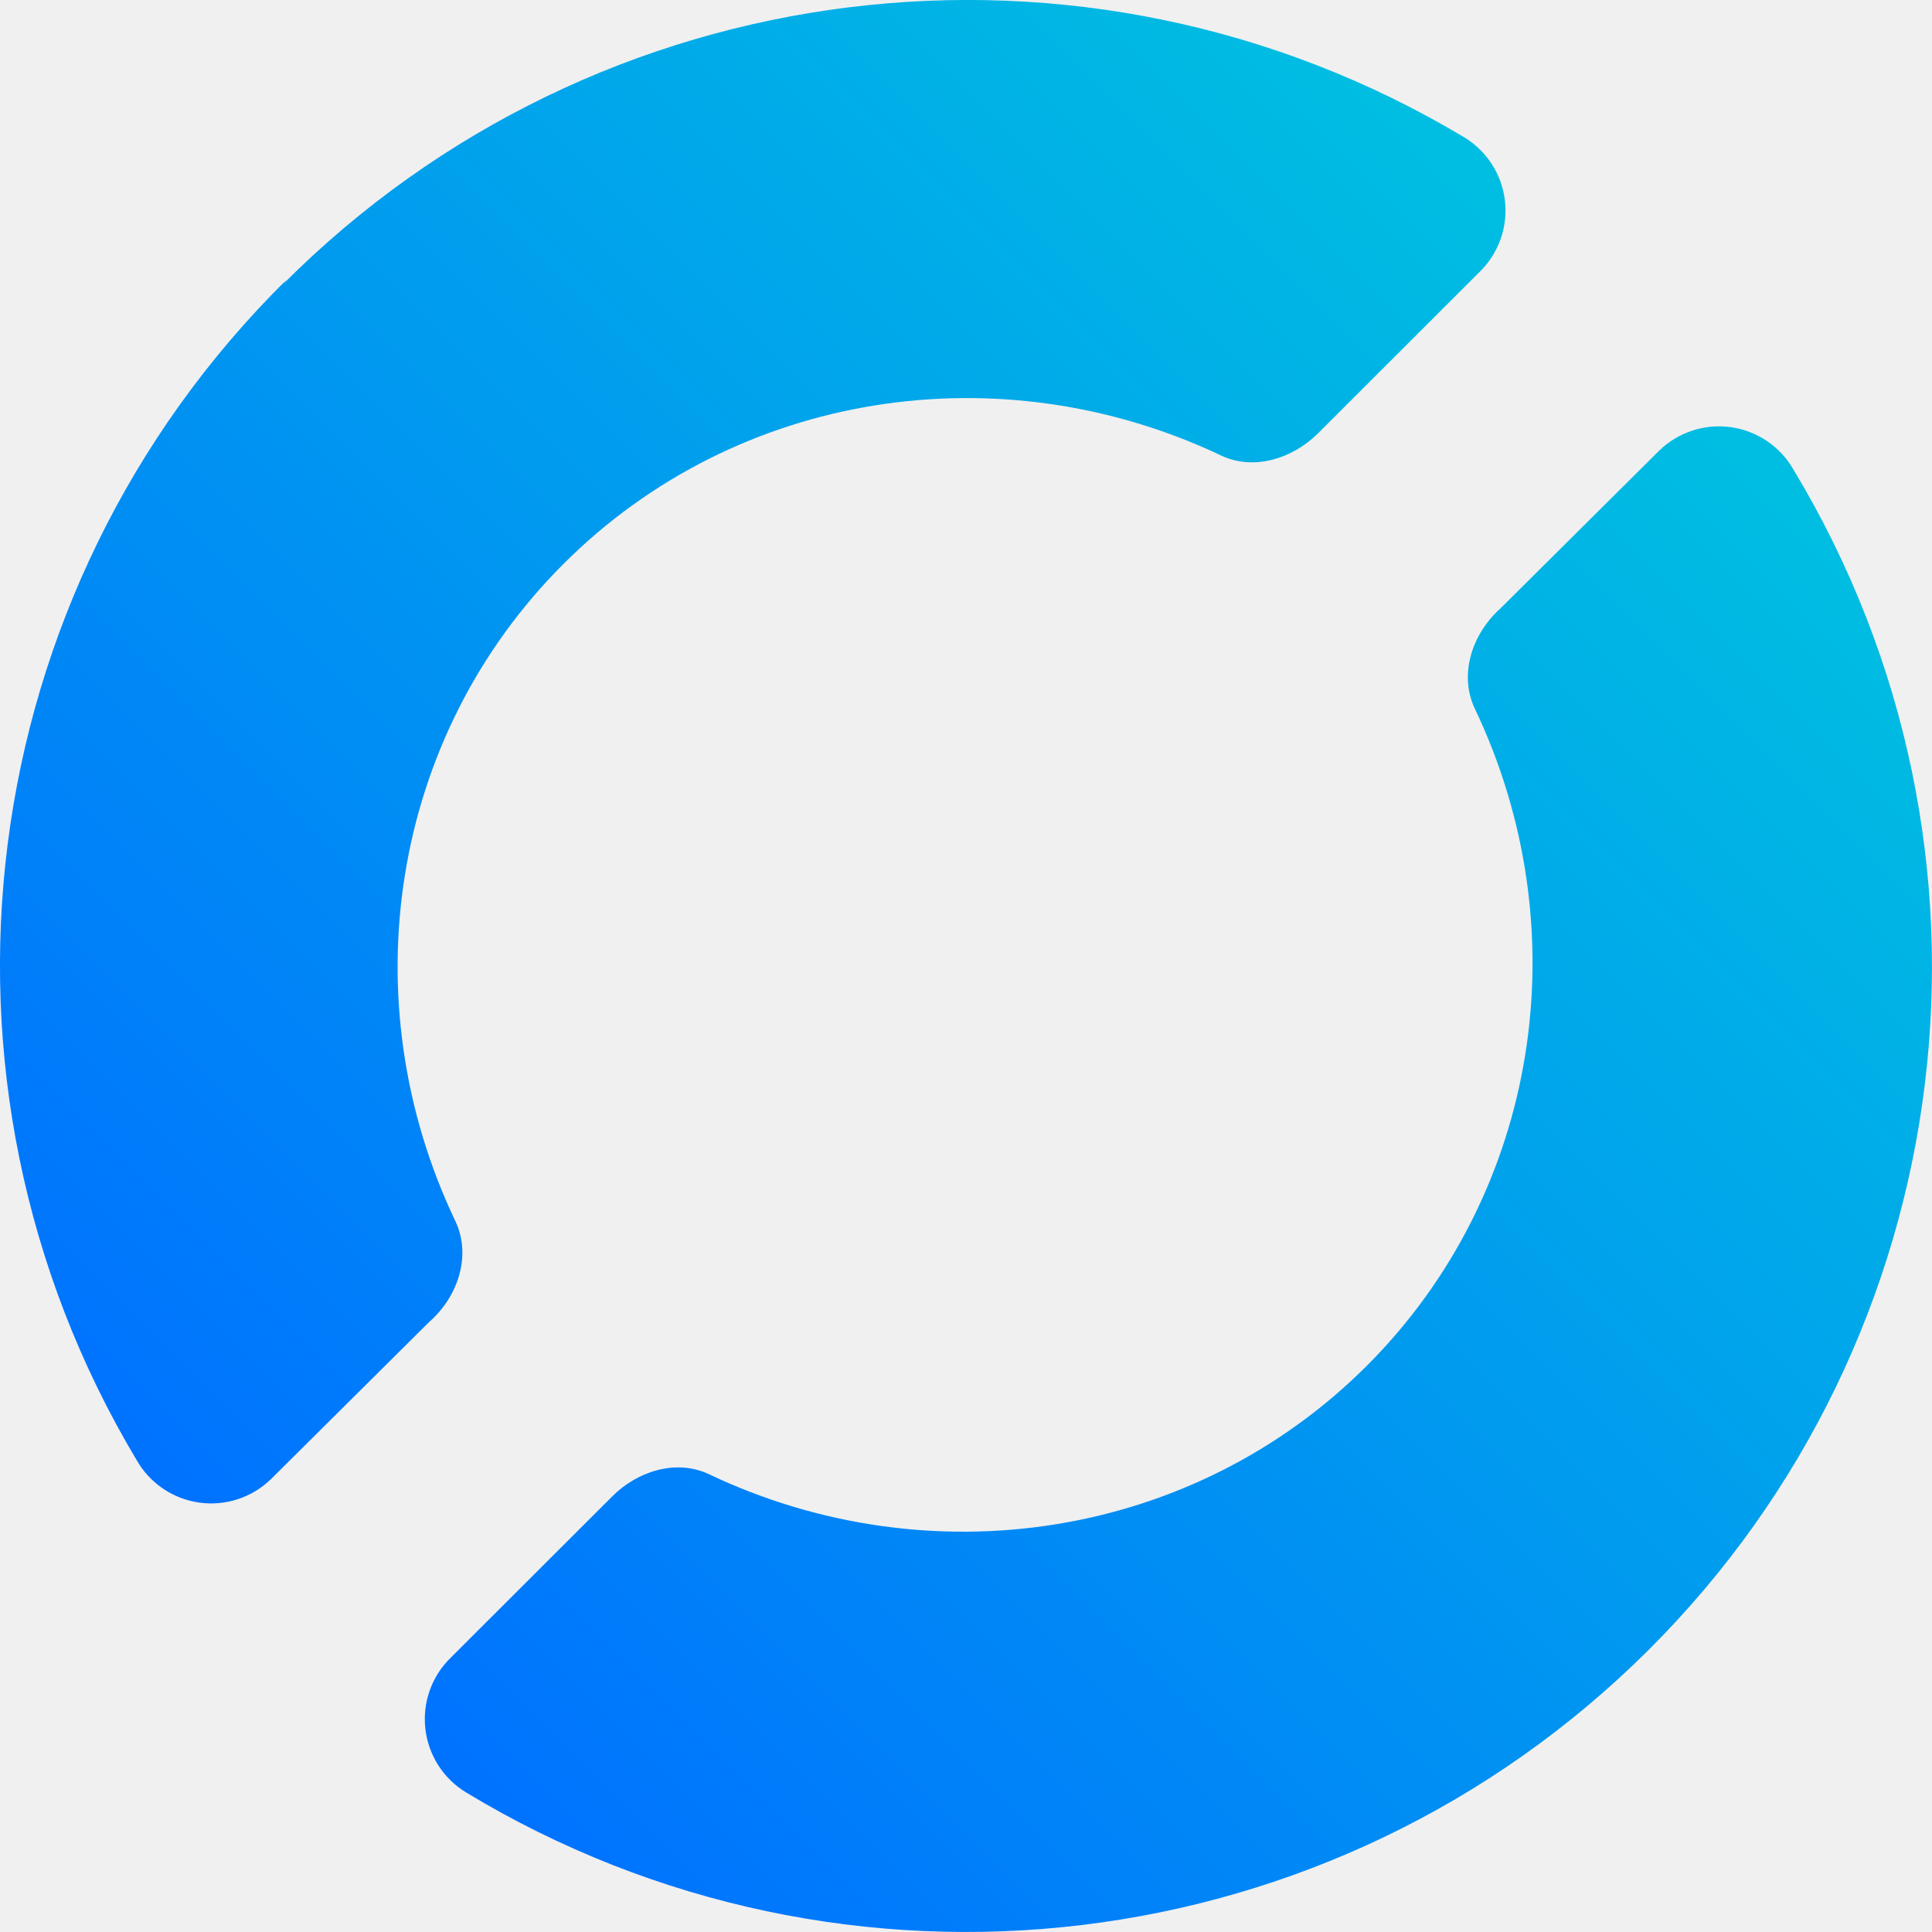
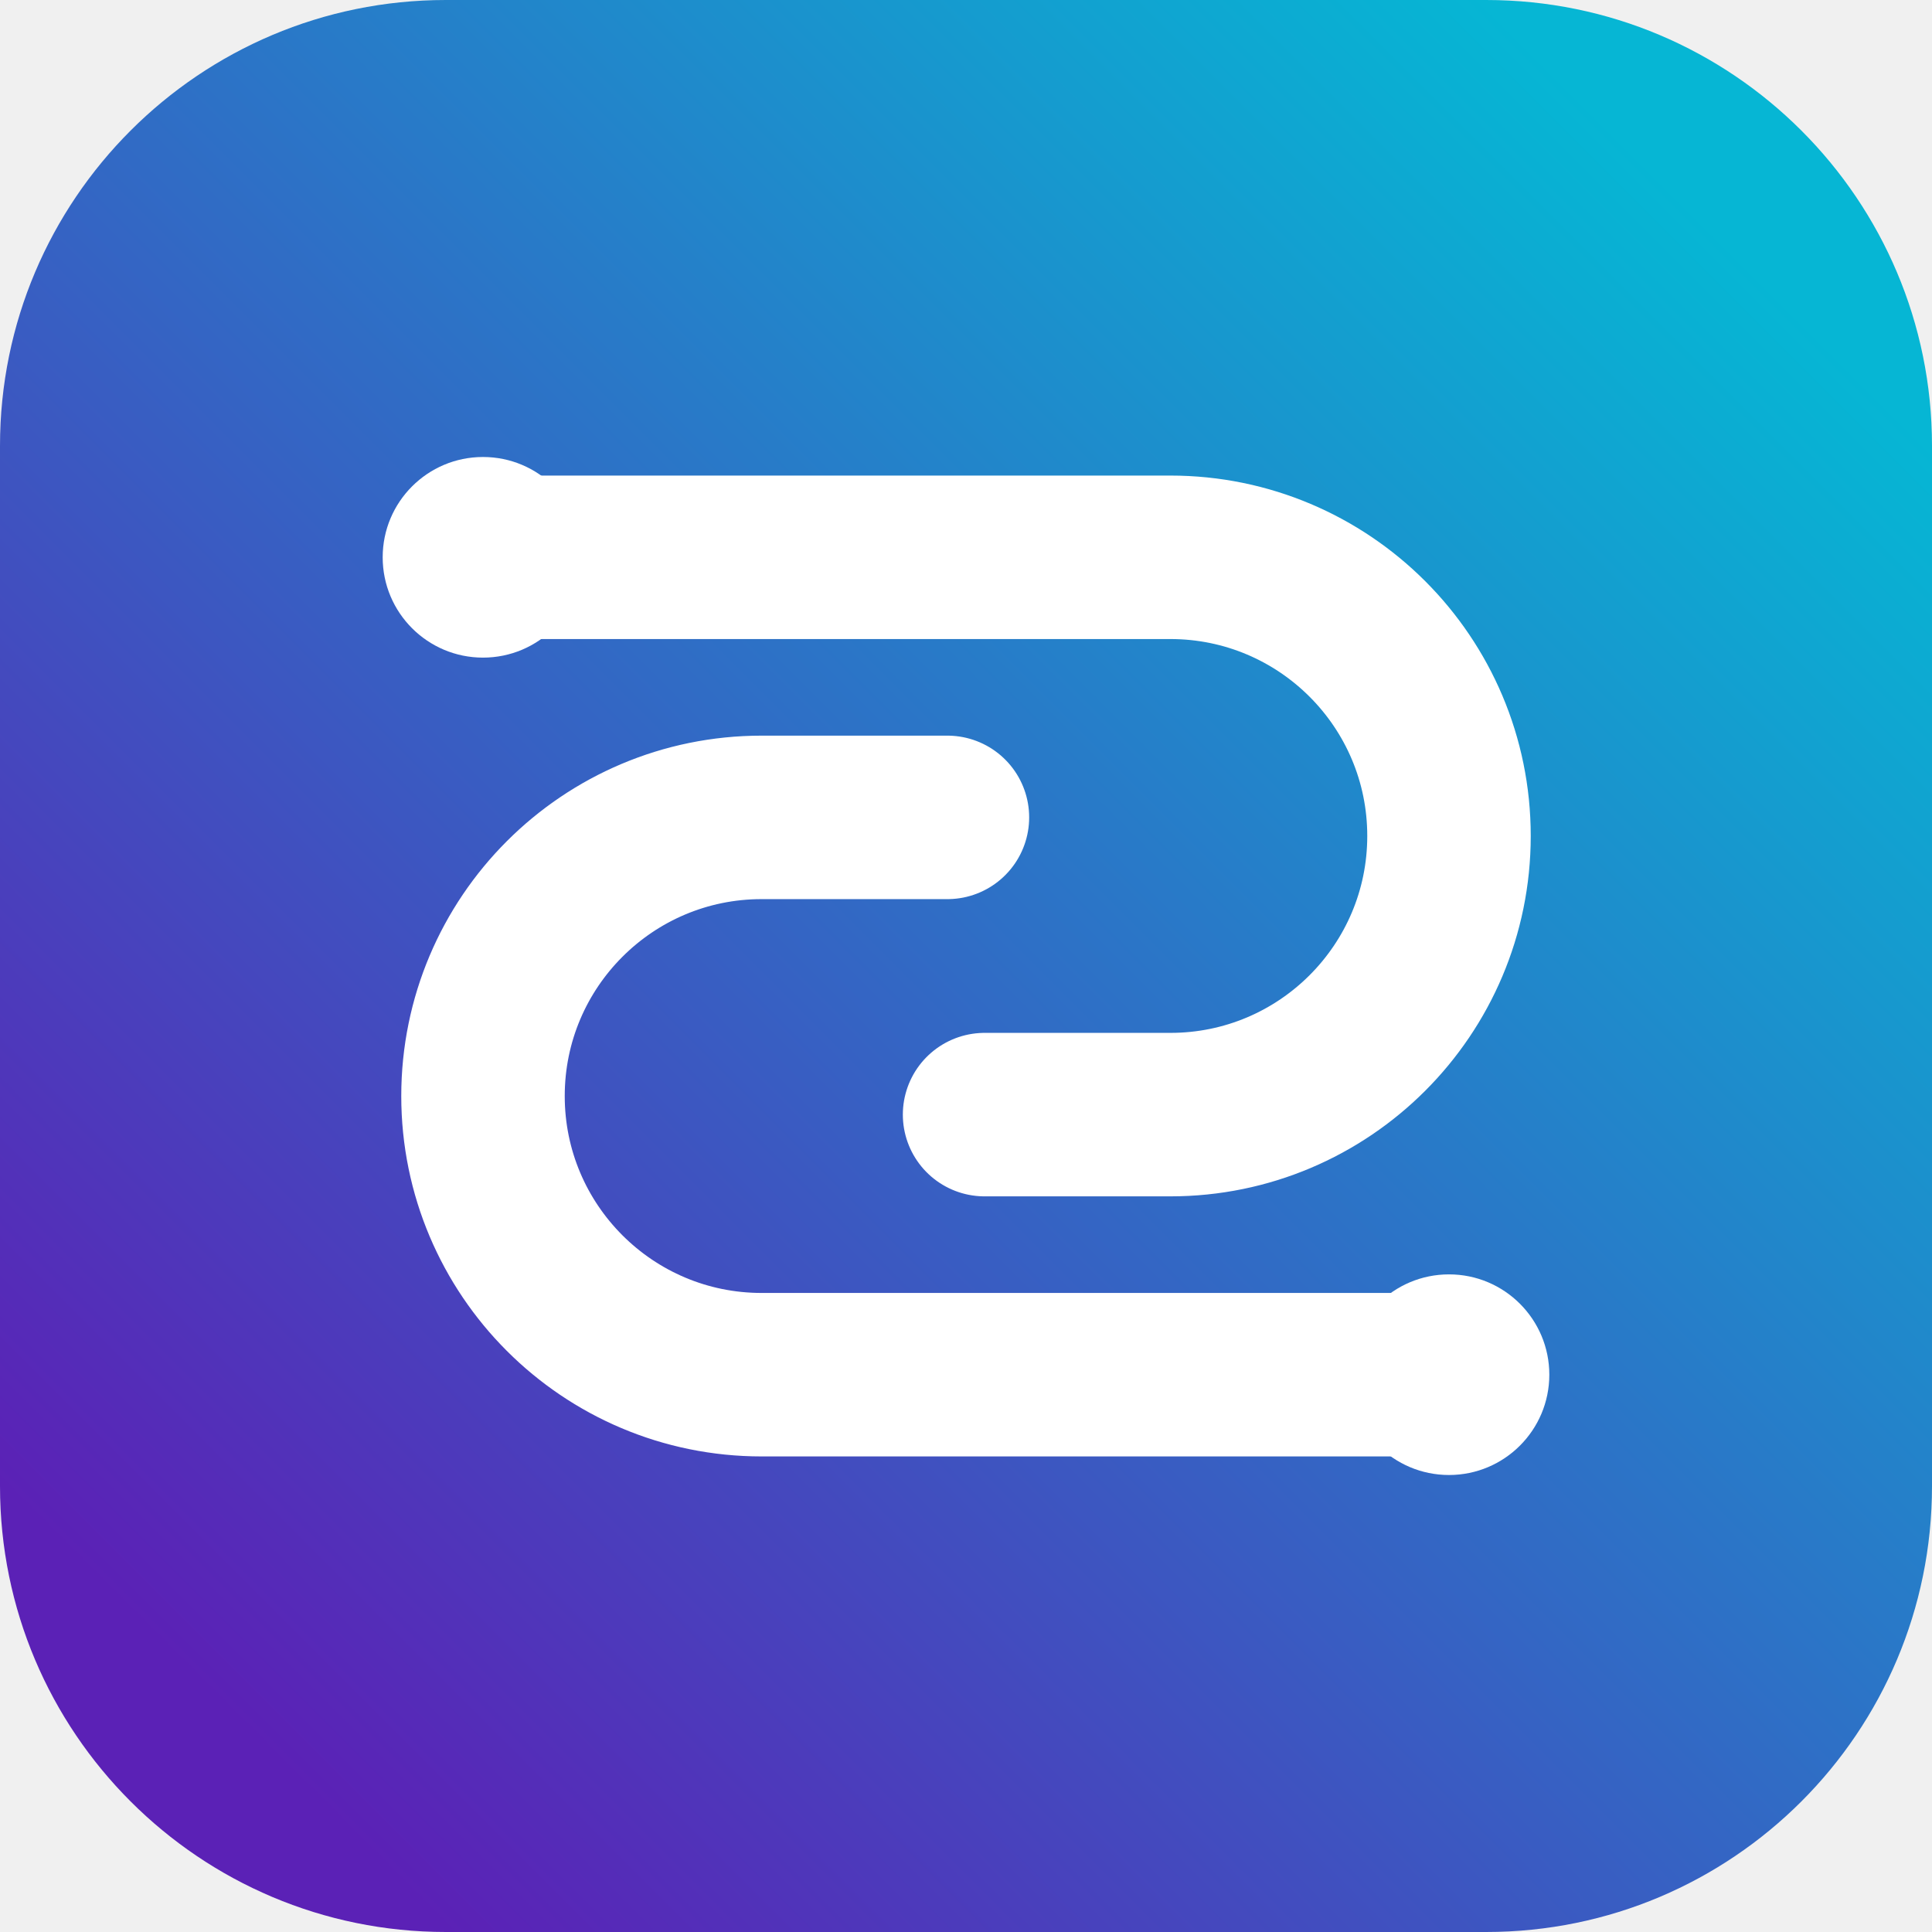
- <svg xmlns="http://www.w3.org/2000/svg" xmlns:xlink="http://www.w3.org/1999/xlink" xml:space="preserve" viewBox="66.993 897.484 26 26">
-   <linearGradient id="a" x1=".148" x2=".845" y1=".851" y2=".154" gradientTransform="matrix(26.301 0 0 26.331 90.674 911.757)" gradientUnits="userSpaceOnUse">
-     <stop offset="0" stop-color="#0071ff" />
-     <stop offset="1" stop-color="#00bfe1" />
-   </linearGradient>
+ <svg xmlns="http://www.w3.org/2000/svg" viewBox="0 0 26 26">
  <defs>
-     <linearGradient xlink:href="#a" id="b" x1=".148" x2=".845" y1=".851" y2=".154" gradientTransform="matrix(26.00048 0 0 25.99935 66.993 897.485)" gradientUnits="userSpaceOnUse" />
+     <linearGradient id="brand" x1="3" y1="23" x2="23" y2="3" gradientUnits="userSpaceOnUse">
+       <stop stop-color="#5B21B6" />
+       <stop offset="1" stop-color="#06B6D4" />
+     </linearGradient>
  </defs>
-   <path fill="url(#b)" d="m89.318 903.552-2.135 2.122c-.376.337-.558.879-.347 1.337 1.422 2.976.882 6.524-1.452 8.856-2.335 2.331-5.887 2.87-8.866 1.449-.439-.197-.954-.03-1.292.312l-2.17 2.167a1.154 1.154 0 0 0 .208 1.81 13.005 13.005 0 0 0 15.91-1.912 12.97 12.97 0 0 0 1.956-15.887 1.154 1.154 0 0 0-1.812-.254zm-18.467-2.305a12.969 12.969 0 0 0-2.02 15.885 1.154 1.154 0 0 0 1.812.254l2.124-2.11c.385-.336.572-.884.359-1.348-1.423-2.976-.884-6.524 1.451-8.856 2.334-2.332 5.887-2.871 8.866-1.45.434.194.942.033 1.281-.3l2.182-2.18a1.152 1.152 0 0 0-.208-1.81 13.009 13.009 0 0 0-15.893 1.973z" />
+   <rect width="26" height="26" rx="6" fill="url(#brand)" />
+   <path d="M6.5 7.5h9.25a3.75 3.75 0 0 1 0 7.5h-2.5M19.5 18.5h-9.25a3.75 3.75 0 0 1 0-7.5h2.5" fill="none" stroke="#fff" stroke-width="2.2" stroke-linecap="round" />
+   <circle cx="6.5" cy="7.5" r="1.35" fill="#fff" />
+   <circle cx="19.5" cy="18.5" r="1.35" fill="#fff" />
</svg>
